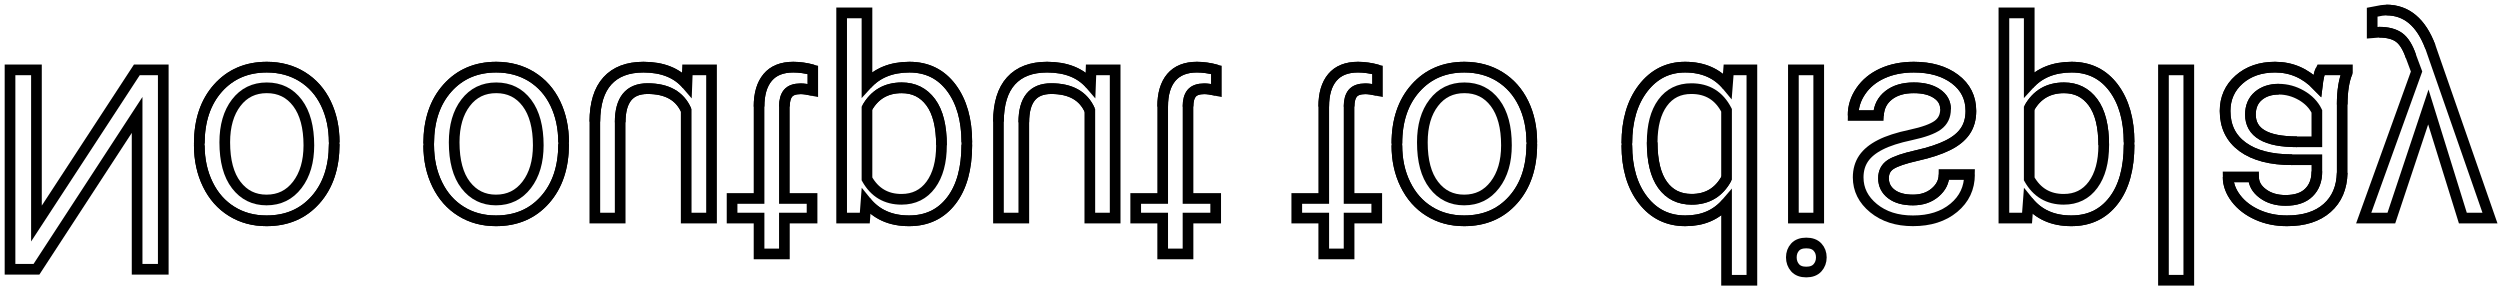
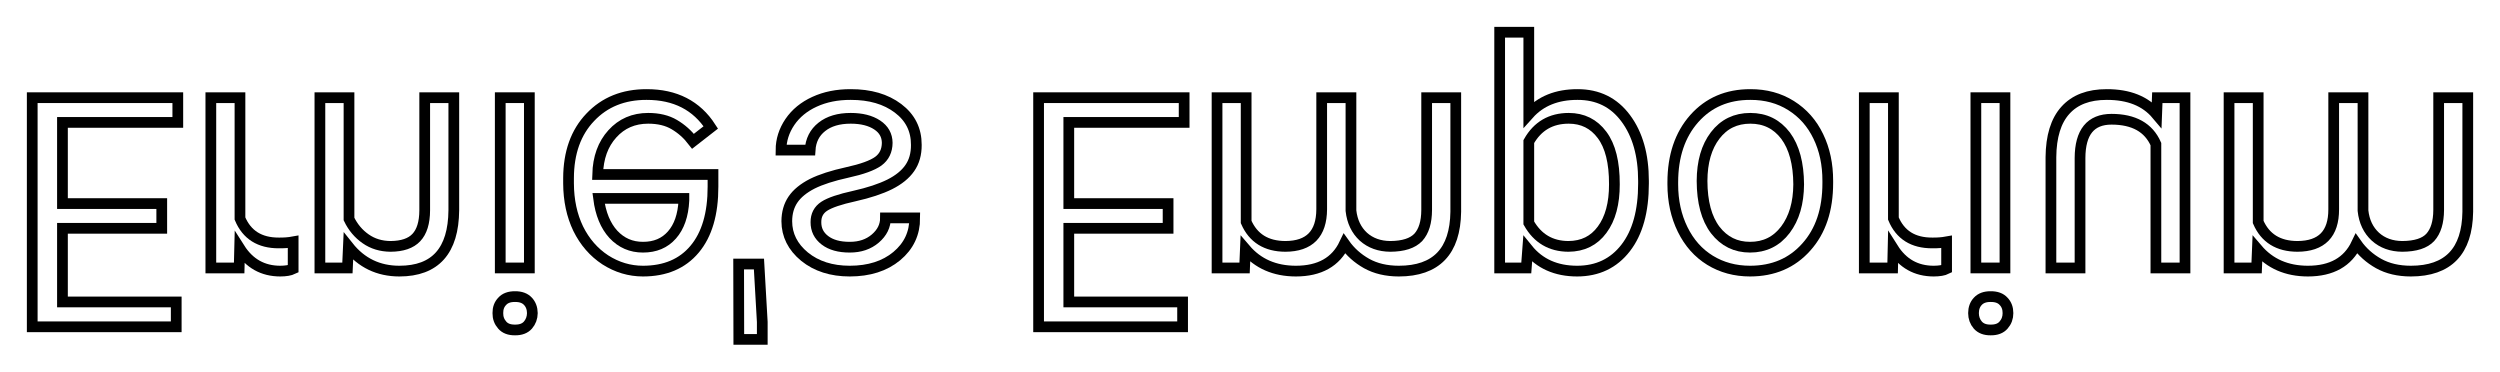
- <svg xmlns="http://www.w3.org/2000/svg" version="1.1" viewBox="1.311 -6.975 249.557 28.975" fill="none" stroke="black" stroke-width="0.6%" vector-effect="non-scaling-stroke">
-   <path d="M 17.609 19.906 L 17.609 0 L 14.971 0 L 4.949 15.34 L 4.949 0 L 2.311 0 L 2.311 19.906 L 4.949 19.906 L 14.998 4.498 L 14.998 19.906 L 17.609 19.906 Z" />
-   <path d="M 21.205 7.355 L 21.205 7.533 Q 21.21 9.71 22.06 11.443 Q 22.91 13.18 24.438 14.123 Q 25.96 15.07 27.918 15.066 Q 30.94 15.07 32.806 12.975 Q 34.67 10.88 34.672 7.41 L 34.672 7.232 Q 34.67 5.07 33.845 3.356 Q 33.02 1.64 31.479 0.684 Q 29.94 -0.27 27.945 -0.273 Q 24.94 -0.27 23.071 1.818 Q 21.21 3.91 21.205 7.355 Z" />
-   <path d="M 21.205 7.533 Q 21.21 9.71 22.06 11.443 Q 22.91 13.18 24.438 14.123 Q 25.96 15.07 27.918 15.066 Q 30.94 15.07 32.806 12.975 Q 34.67 10.88 34.672 7.41" />
-   <path d="M 34.672 7.232 Q 34.67 5.07 33.845 3.356 Q 33.02 1.64 31.479 0.684 Q 29.94 -0.27 27.945 -0.273 Q 24.94 -0.27 23.071 1.818 Q 21.21 3.91 21.205 7.355" />
-   <path d="M 23.748 7.232 Q 23.75 4.77 24.89 3.281 Q 26.03 1.79 27.945 1.791 Q 29.87 1.79 31.008 3.302 Q 32.14 4.81 32.143 7.533 Q 32.14 9.97 30.987 11.478 Q 29.83 12.99 27.918 12.988 Q 26.04 12.99 24.896 11.498 Q 23.75 10.01 23.748 7.232 Q 23.75 4.77 24.89 3.281 Q 26.03 1.79 27.945 1.791 Q 29.87 1.79 31.008 3.302 Q 32.14 4.81 32.143 7.533 Q 32.14 9.97 30.987 11.478 Q 29.83 12.99 27.918 12.988 Q 26.04 12.99 24.896 11.498 Q 23.75 10.01 23.748 7.232 Z" />
-   <path d="M 44.105 7.355 L 44.105 7.533 Q 44.11 9.71 44.96 11.443 Q 45.81 13.18 47.339 14.123 Q 48.86 15.07 50.818 15.066 Q 53.84 15.07 55.706 12.975 Q 57.57 10.88 57.572 7.41 L 57.572 7.232 Q 57.57 5.07 56.745 3.356 Q 55.92 1.64 54.38 0.684 Q 52.84 -0.27 50.846 -0.273 Q 47.84 -0.27 45.972 1.818 Q 44.11 3.91 44.105 7.355 Z" />
-   <path d="M 44.105 7.533 Q 44.11 9.71 44.96 11.443 Q 45.81 13.18 47.339 14.123 Q 48.86 15.07 50.818 15.066 Q 53.84 15.07 55.706 12.975 Q 57.57 10.88 57.572 7.41" />
-   <path d="M 57.572 7.232 Q 57.57 5.07 56.745 3.356 Q 55.92 1.64 54.38 0.684 Q 52.84 -0.27 50.846 -0.273 Q 47.84 -0.27 45.972 1.818 Q 44.11 3.91 44.105 7.355" />
-   <path d="M 46.648 7.232 Q 46.65 4.77 47.79 3.281 Q 48.93 1.79 50.846 1.791 Q 52.77 1.79 53.908 3.302 Q 55.04 4.81 55.043 7.533 Q 55.04 9.97 53.888 11.478 Q 52.73 12.99 50.818 12.988 Q 48.95 12.99 47.797 11.498 Q 46.65 10.01 46.648 7.232 Q 46.65 4.77 47.79 3.281 Q 48.93 1.79 50.846 1.791 Q 52.77 1.79 53.908 3.302 Q 55.04 4.81 55.043 7.533 Q 55.04 9.97 53.888 11.478 Q 52.73 12.99 50.818 12.988 Q 48.95 12.99 47.797 11.498 Q 46.65 10.01 46.648 7.232 Z" />
-   <path d="M 69.932 0 L 69.877 1.463 Q 68.4 -0.27 65.543 -0.273 Q 63.18 -0.27 61.94 1.101 Q 60.7 2.47 60.689 5.168 L 60.689 14.793 L 63.219 14.793 L 63.219 5.236 Q 63.22 1.87 65.953 1.873 Q 68.85 1.87 69.809 4.033 L 69.809 14.793 L 72.338 14.793 L 72.338 0 L 69.932 0 Z" />
-   <path d="M 69.877 1.463 Q 68.4 -0.27 65.543 -0.273 Q 63.18 -0.27 61.94 1.101 Q 60.7 2.47 60.689 5.168" />
-   <path d="M 63.219 5.236 Q 63.22 1.87 65.953 1.873 Q 68.85 1.87 69.809 4.033" />
-   <path d="M 77.082 18.375 L 79.611 18.375 L 79.611 14.793 L 82.373 14.793 L 82.373 12.838 L 79.611 12.838 L 79.611 3.664 Q 79.61 2.78 79.98 2.331 Q 80.35 1.89 81.238 1.887 Q 81.68 1.89 82.441 2.051 L 82.441 0 Q 81.44 -0.27 80.5 -0.273 Q 78.8 -0.27 77.943 0.752 Q 77.08 1.78 77.082 3.664 L 77.082 12.838 L 74.389 12.838 L 74.389 14.793 L 77.082 14.793 L 77.082 18.375 Z" />
-   <path d="M 79.611 3.664 Q 79.61 2.78 79.98 2.331 Q 80.35 1.89 81.238 1.887 Q 81.68 1.89 82.441 2.051" />
-   <path d="M 82.441 0 Q 81.44 -0.27 80.5 -0.273 Q 78.8 -0.27 77.943 0.752 Q 77.08 1.78 77.082 3.664" />
-   <path d="M 97.822 7.465 L 97.822 7.232 Q 97.82 3.86 96.277 1.791 Q 94.73 -0.27 92.094 -0.273 Q 89.4 -0.27 87.855 1.436 L 87.855 -5.688 L 85.326 -5.688 L 85.326 14.793 L 87.637 14.793 L 87.76 13.152 Q 89.3 15.07 92.053 15.066 Q 94.72 15.07 96.271 13.057 Q 97.82 11.05 97.822 7.465 Z" />
-   <path d="M 97.822 7.232 Q 97.82 3.86 96.277 1.791 Q 94.73 -0.27 92.094 -0.273 Q 89.4 -0.27 87.855 1.436" />
-   <path d="M 87.76 13.152 Q 89.3 15.07 92.053 15.066 Q 94.72 15.07 96.271 13.057 Q 97.82 11.05 97.822 7.465" />
-   <path d="M 95.293 7.52 Q 95.29 10.02 94.227 11.471 Q 93.16 12.92 91.301 12.92 Q 89 12.92 87.855 10.883 L 87.855 3.814 Q 88.99 1.79 91.328 1.791 Q 93.15 1.79 94.22 3.233 Q 95.29 4.68 95.293 7.52 Q 95.29 10.02 94.227 11.471 Q 93.16 12.92 91.301 12.92 Q 89 12.92 87.855 10.883" />
-   <path d="M 87.855 3.814 Q 88.99 1.79 91.328 1.791 Q 93.15 1.79 94.22 3.233 Q 95.29 4.68 95.293 7.52" />
-   <path d="M 110.223 0 L 110.168 1.463 Q 108.69 -0.27 105.834 -0.273 Q 103.47 -0.27 102.231 1.101 Q 100.99 2.47 100.98 5.168 L 100.98 14.793 L 103.51 14.793 L 103.51 5.236 Q 103.51 1.87 106.244 1.873 Q 109.14 1.87 110.1 4.033 L 110.1 14.793 L 112.629 14.793 L 112.629 0 L 110.223 0 Z" />
-   <path d="M 110.168 1.463 Q 108.69 -0.27 105.834 -0.273 Q 103.47 -0.27 102.231 1.101 Q 100.99 2.47 100.98 5.168" />
-   <path d="M 103.51 5.236 Q 103.51 1.87 106.244 1.873 Q 109.14 1.87 110.1 4.033" />
-   <path d="M 117.373 18.375 L 119.902 18.375 L 119.902 14.793 L 122.664 14.793 L 122.664 12.838 L 119.902 12.838 L 119.902 3.664 Q 119.9 2.78 120.271 2.331 Q 120.64 1.89 121.529 1.887 Q 121.97 1.89 122.732 2.051 L 122.732 0 Q 121.73 -0.27 120.791 -0.273 Q 119.1 -0.27 118.234 0.752 Q 117.37 1.78 117.373 3.664 L 117.373 12.838 L 114.68 12.838 L 114.68 14.793 L 117.373 14.793 L 117.373 18.375 Z" />
-   <path d="M 119.902 3.664 Q 119.9 2.78 120.271 2.331 Q 120.64 1.89 121.529 1.887 Q 121.97 1.89 122.732 2.051" />
-   <path d="M 122.732 0 Q 121.73 -0.27 120.791 -0.273 Q 119.1 -0.27 118.234 0.752 Q 117.37 1.78 117.373 3.664" />
-   <path d="M 133.451 18.375 L 135.98 18.375 L 135.98 14.793 L 138.742 14.793 L 138.742 12.838 L 135.98 12.838 L 135.98 3.664 Q 135.98 2.78 136.35 2.331 Q 136.72 1.89 137.607 1.887 Q 138.04 1.89 138.811 2.051 L 138.811 0 Q 137.81 -0.27 136.869 -0.273 Q 135.17 -0.27 134.312 0.752 Q 133.45 1.78 133.451 3.664 L 133.451 12.838 L 130.758 12.838 L 130.758 14.793 L 133.451 14.793 L 133.451 18.375 Z" />
-   <path d="M 135.98 3.664 Q 135.98 2.78 136.35 2.331 Q 136.72 1.89 137.607 1.887 Q 138.04 1.89 138.811 2.051" />
-   <path d="M 138.811 0 Q 137.81 -0.27 136.869 -0.273 Q 135.17 -0.27 134.312 0.752 Q 133.45 1.78 133.451 3.664" />
-   <path d="M 140.752 7.355 L 140.752 7.533 Q 140.75 9.71 141.606 11.443 Q 142.46 13.18 143.985 14.123 Q 145.51 15.07 147.465 15.066 Q 150.49 15.07 152.353 12.975 Q 154.22 10.88 154.219 7.41 L 154.219 7.232 Q 154.22 5.07 153.392 3.356 Q 152.56 1.64 151.026 0.684 Q 149.49 -0.27 147.492 -0.273 Q 144.48 -0.27 142.618 1.818 Q 140.75 3.91 140.752 7.355 Z" />
-   <path d="M 140.752 7.533 Q 140.75 9.71 141.606 11.443 Q 142.46 13.18 143.985 14.123 Q 145.51 15.07 147.465 15.066 Q 150.49 15.07 152.353 12.975 Q 154.22 10.88 154.219 7.41" />
-   <path d="M 154.219 7.232 Q 154.22 5.07 153.392 3.356 Q 152.56 1.64 151.026 0.684 Q 149.49 -0.27 147.492 -0.273 Q 144.48 -0.27 142.618 1.818 Q 140.75 3.91 140.752 7.355" />
-   <path d="M 143.295 7.232 Q 143.29 4.77 144.437 3.281 Q 145.58 1.79 147.492 1.791 Q 149.42 1.79 150.555 3.302 Q 151.69 4.81 151.689 7.533 Q 151.69 9.97 150.534 11.478 Q 149.38 12.99 147.465 12.988 Q 145.59 12.99 144.443 11.498 Q 143.29 10.01 143.295 7.232 Q 143.29 4.77 144.437 3.281 Q 145.58 1.79 147.492 1.791 Q 149.42 1.79 150.555 3.302 Q 151.69 4.81 151.689 7.533 Q 151.69 9.97 150.534 11.478 Q 149.38 12.99 147.465 12.988 Q 145.59 12.99 144.443 11.498 Q 143.29 10.01 143.295 7.232 Z" />
-   <path d="M 163.707 7.328 L 163.707 7.52 Q 163.71 10.92 165.32 12.995 Q 166.93 15.07 169.545 15.066 Q 172.14 15.07 173.66 13.289 L 173.66 21 L 176.189 21 L 176.189 0 L 173.865 0 L 173.742 1.586 Q 172.22 -0.27 169.518 -0.273 Q 166.95 -0.27 165.327 1.832 Q 163.71 3.94 163.707 7.328 Z" />
-   <path d="M 163.707 7.52 Q 163.71 10.92 165.32 12.995 Q 166.93 15.07 169.545 15.066 Q 172.14 15.07 173.66 13.289" />
-   <path d="M 173.742 1.586 Q 172.22 -0.27 169.518 -0.273 Q 166.95 -0.27 165.327 1.832 Q 163.71 3.94 163.707 7.328" />
-   <path d="M 166.236 7.232 Q 166.24 4.72 167.275 3.295 Q 168.31 1.87 170.146 1.873 Q 172.55 1.87 173.66 4.033 L 173.66 10.828 Q 172.53 12.92 170.174 12.92 Q 168.31 12.92 167.275 11.484 Q 166.24 10.05 166.236 7.232 Q 166.24 4.72 167.275 3.295 Q 168.31 1.87 170.146 1.873 Q 172.55 1.87 173.66 4.033" />
-   <path d="M 173.66 10.828 Q 172.53 12.92 170.174 12.92 Q 168.31 12.92 167.275 11.484 Q 166.24 10.05 166.236 7.232" />
-   <path d="M 182.861 14.793 L 182.861 0 L 180.332 0 L 180.332 14.793 L 182.861 14.793 Z" />
-   <path d="M 180.127 18.717 Q 180.13 19.33 180.503 19.756 Q 180.88 20.18 181.617 20.18 Q 182.36 20.18 182.738 19.756 Q 183.12 19.33 183.121 18.717 Q 183.12 18.1 182.738 17.691 Q 182.36 17.28 181.617 17.281 Q 180.88 17.28 180.503 17.691 Q 180.13 18.1 180.127 18.717 Q 180.13 19.33 180.503 19.756 Q 180.88 20.18 181.617 20.18 Q 182.36 20.18 182.738 19.756 Q 183.12 19.33 183.121 18.717 Q 183.12 18.1 182.738 17.691 Q 182.36 17.28 181.617 17.281 Q 180.88 17.28 180.503 17.691 Q 180.13 18.1 180.127 18.717 Z" />
-   <path d="M 195.521 3.924 Q 195.52 4.95 194.749 5.517 Q 193.98 6.08 192.056 6.494 Q 190.13 6.9 189.007 7.479 Q 187.88 8.05 187.339 8.846 Q 186.8 9.64 186.799 10.732 Q 186.8 12.55 188.337 13.809 Q 189.88 15.07 192.268 15.066 Q 194.78 15.07 196.349 13.768 Q 197.91 12.47 197.914 10.445 L 195.371 10.445 Q 195.37 11.48 194.489 12.236 Q 193.61 12.99 192.268 12.988 Q 190.89 12.99 190.107 12.387 Q 189.33 11.79 189.328 10.814 Q 189.33 9.9 190.053 9.434 Q 190.78 8.97 192.671 8.545 Q 194.56 8.12 195.74 7.533 Q 196.92 6.95 197.483 6.118 Q 198.05 5.29 198.051 4.102 Q 198.05 2.12 196.465 0.923 Q 194.88 -0.27 192.35 -0.273 Q 190.57 -0.27 189.205 0.355 Q 187.84 0.98 187.065 2.112 Q 186.29 3.24 186.293 4.553 L 188.822 4.553 Q 188.89 3.28 189.841 2.536 Q 190.79 1.79 192.35 1.791 Q 193.79 1.79 194.653 2.372 Q 195.52 2.95 195.521 3.924 Q 195.52 4.95 194.749 5.517 Q 193.98 6.08 192.056 6.494 Q 190.13 6.9 189.007 7.479 Q 187.88 8.05 187.339 8.846 Q 186.8 9.64 186.799 10.732 Q 186.8 12.55 188.337 13.809 Q 189.88 15.07 192.268 15.066 Q 194.78 15.07 196.349 13.768 Q 197.91 12.47 197.914 10.445" />
-   <path d="M 195.371 10.445 Q 195.37 11.48 194.489 12.236 Q 193.61 12.99 192.268 12.988 Q 190.89 12.99 190.107 12.387 Q 189.33 11.79 189.328 10.814 Q 189.33 9.9 190.053 9.434 Q 190.78 8.97 192.671 8.545 Q 194.56 8.12 195.74 7.533 Q 196.92 6.95 197.483 6.118 Q 198.05 5.29 198.051 4.102 Q 198.05 2.12 196.465 0.923 Q 194.88 -0.27 192.35 -0.273 Q 190.57 -0.27 189.205 0.355 Q 187.84 0.98 187.065 2.112 Q 186.29 3.24 186.293 4.553" />
-   <path d="M 188.822 4.553 Q 188.89 3.28 189.841 2.536 Q 190.79 1.79 192.35 1.791 Q 193.79 1.79 194.653 2.372 Q 195.52 2.95 195.521 3.924" />
-   <path d="M 213.842 7.465 L 213.842 7.232 Q 213.84 3.86 212.297 1.791 Q 210.75 -0.27 208.113 -0.273 Q 205.42 -0.27 203.875 1.436 L 203.875 -5.688 L 201.346 -5.688 L 201.346 14.793 L 203.656 14.793 L 203.779 13.152 Q 205.32 15.07 208.072 15.066 Q 210.74 15.07 212.29 13.057 Q 213.84 11.05 213.842 7.465 Z" />
-   <path d="M 213.842 7.232 Q 213.84 3.86 212.297 1.791 Q 210.75 -0.27 208.113 -0.273 Q 205.42 -0.27 203.875 1.436" />
-   <path d="M 203.779 13.152 Q 205.32 15.07 208.072 15.066 Q 210.74 15.07 212.29 13.057 Q 213.84 11.05 213.842 7.465" />
-   <path d="M 211.312 7.52 Q 211.31 10.02 210.246 11.471 Q 209.18 12.92 207.32 12.92 Q 205.02 12.92 203.875 10.883 L 203.875 3.814 Q 205.01 1.79 207.348 1.791 Q 209.17 1.79 210.239 3.233 Q 211.31 4.68 211.312 7.52 Q 211.31 10.02 210.246 11.471 Q 209.18 12.92 207.32 12.92 Q 205.02 12.92 203.875 10.883" />
-   <path d="M 203.875 3.814 Q 205.01 1.79 207.348 1.791 Q 209.17 1.79 210.239 3.233 Q 211.31 4.68 211.312 7.52" />
-   <path d="M 219.803 21 L 219.803 0 L 217.273 0 L 217.273 21 L 219.803 21 Z" />
-   <path d="M 235.635 0 L 232.982 0 Q 232.76 0.44 232.627 1.559 Q 230.86 -0.27 228.416 -0.273 Q 226.23 -0.27 224.827 0.964 Q 223.43 2.2 223.426 4.102 Q 223.43 6.41 225.183 7.69 Q 226.94 8.97 230.125 8.969 L 232.586 8.969 L 232.586 10.131 Q 232.59 11.46 231.793 12.243 Q 231 13.03 229.455 13.029 Q 228.1 13.03 227.186 12.346 Q 226.27 11.66 226.27 10.691 L 223.727 10.691 Q 223.73 11.8 224.513 12.831 Q 225.3 13.86 226.646 14.465 Q 227.99 15.07 229.605 15.066 Q 232.16 15.07 233.611 13.788 Q 235.06 12.51 235.115 10.268 L 235.115 3.459 Q 235.12 1.42 235.635 0.219 L 235.635 0 Z" />
-   <path d="M 232.982 0 Q 232.76 0.44 232.627 1.559 Q 230.86 -0.27 228.416 -0.273 Q 226.23 -0.27 224.827 0.964 Q 223.43 2.2 223.426 4.102 Q 223.43 6.41 225.183 7.69 Q 226.94 8.97 230.125 8.969" />
-   <path d="M 232.586 10.131 Q 232.59 11.46 231.793 12.243 Q 231 13.03 229.455 13.029 Q 228.1 13.03 227.186 12.346 Q 226.27 11.66 226.27 10.691" />
-   <path d="M 223.727 10.691 Q 223.73 11.8 224.513 12.831 Q 225.3 13.86 226.646 14.465 Q 227.99 15.07 229.605 15.066 Q 232.16 15.07 233.611 13.788 Q 235.06 12.51 235.115 10.268" />
-   <path d="M 235.115 3.459 Q 235.12 1.42 235.635 0.219" />
-   <path d="M 228.785 1.928 Q 229.97 1.93 231.041 2.543 Q 232.11 3.16 232.586 4.143 L 232.586 7.178 L 230.604 7.178 Q 225.96 7.18 225.955 4.457 Q 225.96 3.27 226.748 2.598 Q 227.54 1.93 228.785 1.928 Q 229.97 1.93 231.041 2.543 Q 232.11 3.16 232.586 4.143" />
-   <path d="M 230.604 7.178 Q 225.96 7.18 225.955 4.457 Q 225.96 3.27 226.748 2.598 Q 227.54 1.93 228.785 1.928" />
-   <path d="M 240.023 14.793 L 243.715 3.705 L 247.16 14.793 L 249.867 14.793 L 243.92 -2.283 Q 242.54 -5.97 239.531 -5.975 L 239.053 -5.934 L 238.109 -5.756 L 238.109 -3.705 L 238.793 -3.76 Q 240.08 -3.76 240.796 -3.24 Q 241.51 -2.72 241.979 -1.34 L 242.539 0.164 L 237.262 14.793 L 240.023 14.793 Z" />
-   <path d="M 243.92 -2.283 Q 242.54 -5.97 239.531 -5.975" />
-   <path d="M 238.793 -3.76 Q 240.08 -3.76 240.796 -3.24 Q 241.51 -2.72 241.979 -1.34" />
+ <svg xmlns="http://www.w3.org/2000/svg" version="1.1" viewBox="-0.175 -3.031 77.571 11.531" fill="none" stroke="black" stroke-width="0.6%" vector-effect="non-scaling-stroke">
+   <path d="M 4.844 4.053 L 4.844 3.286 L 1.763 3.286 L 1.763 0.767 L 5.342 0.767 L 5.342 0 L 0.825 0 L 0.825 7.109 L 5.293 7.109 L 5.293 6.338 L 1.763 6.338 L 1.763 4.053 L 4.844 4.053 Z" />
+   <path d="M 8.921 5.312 L 8.921 4.473 Q 8.72 4.51 8.477 4.507 Q 7.59 4.51 7.271 3.75 L 7.271 0 L 6.367 0 L 6.367 5.283 L 7.246 5.283 L 7.261 4.673 Q 7.71 5.38 8.521 5.381 Q 8.78 5.38 8.921 5.312 Z" />
+   <path d="M 9.751 5.283 L 10.605 5.283 L 10.635 4.619 Q 11.24 5.38 12.217 5.381 Q 13.89 5.38 13.906 3.491 L 13.906 0 L 13.003 0 L 13.003 3.496 Q 13 4.07 12.742 4.341 Q 12.49 4.61 11.943 4.614 Q 11.5 4.61 11.172 4.38 Q 10.84 4.15 10.654 3.765 L 10.654 0 L 9.751 0 L 9.751 5.283 Z" />
+   <path d="M 16.25 5.283 L 16.25 0 L 15.347 0 L 15.347 5.283 L 16.25 5.283 Z" />
+   <path d="M 15.273 6.685 Q 15.27 6.9 15.408 7.056 Q 15.54 7.21 15.806 7.207 Q 16.07 7.21 16.206 7.056 Q 16.34 6.9 16.343 6.685 Q 16.34 6.46 16.206 6.318 Q 16.07 6.17 15.806 6.172 Q 15.54 6.17 15.408 6.318 Q 15.27 6.46 15.273 6.685 Z" />
+   <path d="M 19.888 -0.098 Q 18.81 -0.1 18.14 0.608 Q 17.47 1.31 17.466 2.495 L 17.466 2.661 Q 17.47 3.45 17.766 4.065 Q 18.07 4.68 18.606 5.032 Q 19.15 5.38 19.775 5.381 Q 20.81 5.38 21.377 4.702 Q 21.95 4.02 21.948 2.759 L 21.948 2.383 L 18.369 2.383 Q 18.39 1.6 18.826 1.121 Q 19.26 0.64 19.937 0.64 Q 20.42 0.64 20.747 0.835 Q 21.08 1.03 21.328 1.353 L 21.88 0.923 Q 21.22 -0.1 19.888 -0.098 Z" />
+   <path d="M 19.775 4.639 Q 19.23 4.64 18.857 4.241 Q 18.49 3.84 18.398 3.125 L 21.045 3.125 L 21.045 3.193 Q 21.01 3.88 20.674 4.26 Q 20.34 4.64 19.775 4.639 Z" />
+   <path d="M 23.477 7.5 L 23.477 6.958 L 23.374 5.161 L 22.744 5.161 L 22.749 7.5 L 23.477 7.5 Z" />
+   <path d="M 27.354 1.401 Q 27.35 1.77 27.078 1.97 Q 26.8 2.17 26.116 2.319 Q 25.43 2.47 25.027 2.671 Q 24.62 2.88 24.431 3.159 Q 24.24 3.44 24.238 3.833 Q 24.24 4.48 24.788 4.932 Q 25.34 5.38 26.191 5.381 Q 27.09 5.38 27.649 4.917 Q 28.21 4.45 28.208 3.73 L 27.3 3.73 Q 27.3 4.1 26.985 4.37 Q 26.67 4.64 26.191 4.639 Q 25.7 4.64 25.42 4.424 Q 25.14 4.21 25.142 3.862 Q 25.14 3.54 25.4 3.369 Q 25.66 3.2 26.335 3.052 Q 27.01 2.9 27.432 2.69 Q 27.85 2.48 28.054 2.185 Q 28.26 1.89 28.257 1.465 Q 28.26 0.76 27.69 0.33 Q 27.12 -0.1 26.221 -0.098 Q 25.59 -0.1 25.098 0.127 Q 24.61 0.35 24.334 0.754 Q 24.06 1.16 24.058 1.626 L 24.961 1.626 Q 24.99 1.17 25.325 0.906 Q 25.66 0.64 26.221 0.64 Q 26.73 0.64 27.043 0.847 Q 27.35 1.05 27.354 1.401 Z" />
+   <path d="M 36.069 4.053 L 36.069 3.286 L 32.988 3.286 L 32.988 0.767 L 36.567 0.767 L 36.567 0 L 32.051 0 L 32.051 7.109 L 36.519 7.109 L 36.519 6.338 L 32.988 6.338 L 32.988 4.053 L 36.069 4.053 Z" />
+   <path d="M 37.588 5.283 L 38.442 5.283 L 38.467 4.697 Q 39.05 5.38 40.034 5.381 Q 41.14 5.38 41.543 4.531 Q 41.81 4.91 42.229 5.146 Q 42.65 5.38 43.228 5.381 Q 44.97 5.38 44.995 3.54 L 44.995 0 L 44.092 0 L 44.092 3.486 Q 44.09 4.05 43.833 4.333 Q 43.57 4.61 42.964 4.614 Q 42.46 4.61 42.129 4.314 Q 41.8 4.01 41.743 3.506 L 41.743 0 L 40.835 0 L 40.835 3.462 Q 40.83 4.61 39.707 4.614 Q 38.82 4.61 38.491 3.857 L 38.491 0 L 37.588 0 L 37.588 5.283 Z" />
+   <path d="M 50.82 2.666 L 50.82 2.583 Q 50.82 1.38 50.269 0.64 Q 49.72 -0.1 48.774 -0.098 Q 47.81 -0.1 47.261 0.513 L 47.261 -2.031 L 46.357 -2.031 L 46.357 5.283 L 47.183 5.283 L 47.227 4.697 Q 47.78 5.38 48.76 5.381 Q 49.71 5.38 50.266 4.663 Q 50.82 3.95 50.82 2.666 Z" />
+   <path d="M 49.917 2.686 Q 49.92 3.58 49.536 4.097 Q 49.16 4.61 48.491 4.614 Q 47.67 4.61 47.261 3.887 L 47.261 1.362 Q 47.67 0.64 48.501 0.64 Q 49.15 0.64 49.534 1.155 Q 49.92 1.67 49.917 2.686 Z" />
+   <path d="M 51.729 2.627 L 51.729 2.69 Q 51.73 3.47 52.034 4.087 Q 52.34 4.71 52.883 5.044 Q 53.43 5.38 54.126 5.381 Q 55.21 5.38 55.872 4.634 Q 56.54 3.89 56.538 2.646 L 56.538 2.583 Q 56.54 1.81 56.243 1.199 Q 55.95 0.59 55.398 0.244 Q 54.85 -0.1 54.136 -0.098 Q 53.06 -0.1 52.395 0.649 Q 51.73 1.4 51.729 2.627 Z" />
+   <path d="M 52.637 2.583 Q 52.64 1.7 53.044 1.172 Q 53.45 0.64 54.136 0.64 Q 54.82 0.64 55.229 1.179 Q 55.63 1.72 55.635 2.69 Q 55.63 3.56 55.222 4.099 Q 54.81 4.64 54.126 4.639 Q 53.46 4.64 53.047 4.106 Q 52.64 3.57 52.637 2.583 Z" />
+   <path d="M 60.225 5.312 L 60.225 4.473 Q 60.02 4.51 59.78 4.507 Q 58.89 4.51 58.574 3.75 L 58.574 0 L 57.671 0 L 57.671 5.283 L 58.55 5.283 L 58.564 4.673 Q 59.01 5.38 59.824 5.381 Q 60.09 5.38 60.225 5.312 Z" />
+   <path d="M 62.036 5.283 L 62.036 0 L 61.133 0 L 61.133 5.283 L 62.036 5.283 Z" />
+   <path d="M 61.06 6.685 Q 61.06 6.9 61.194 7.056 Q 61.33 7.21 61.592 7.207 Q 61.86 7.21 61.992 7.056 Q 62.13 6.9 62.129 6.685 Q 62.13 6.46 61.992 6.318 Q 61.86 6.17 61.592 6.172 Q 61.33 6.17 61.194 6.318 Q 61.06 6.46 61.06 6.685 Z" />
+   <path d="M 66.763 0 L 66.743 0.522 Q 66.22 -0.1 65.195 -0.098 Q 64.35 -0.1 63.909 0.393 Q 63.47 0.88 63.462 1.846 L 63.462 5.283 L 64.365 5.283 L 64.365 1.87 Q 64.37 0.67 65.342 0.669 Q 66.38 0.67 66.719 1.44 L 66.719 5.283 L 67.622 5.283 L 67.622 0 L 66.763 0 Z" />
+   <path d="M 68.989 5.283 L 69.844 5.283 L 69.868 4.697 Q 70.45 5.38 71.436 5.381 Q 72.54 5.38 72.944 4.531 Q 73.21 4.91 73.63 5.146 Q 74.05 5.38 74.629 5.381 Q 76.37 5.38 76.396 3.54 L 76.396 0 L 75.493 0 L 75.493 3.486 Q 75.49 4.05 75.234 4.333 Q 74.98 4.61 74.365 4.614 Q 73.86 4.61 73.53 4.314 Q 73.2 4.01 73.145 3.506 L 73.145 0 L 72.236 0 L 72.236 3.462 Q 72.24 4.61 71.108 4.614 Q 70.22 4.61 69.893 3.857 L 69.893 0 L 68.989 0 L 68.989 5.283 Z" />
</svg>
